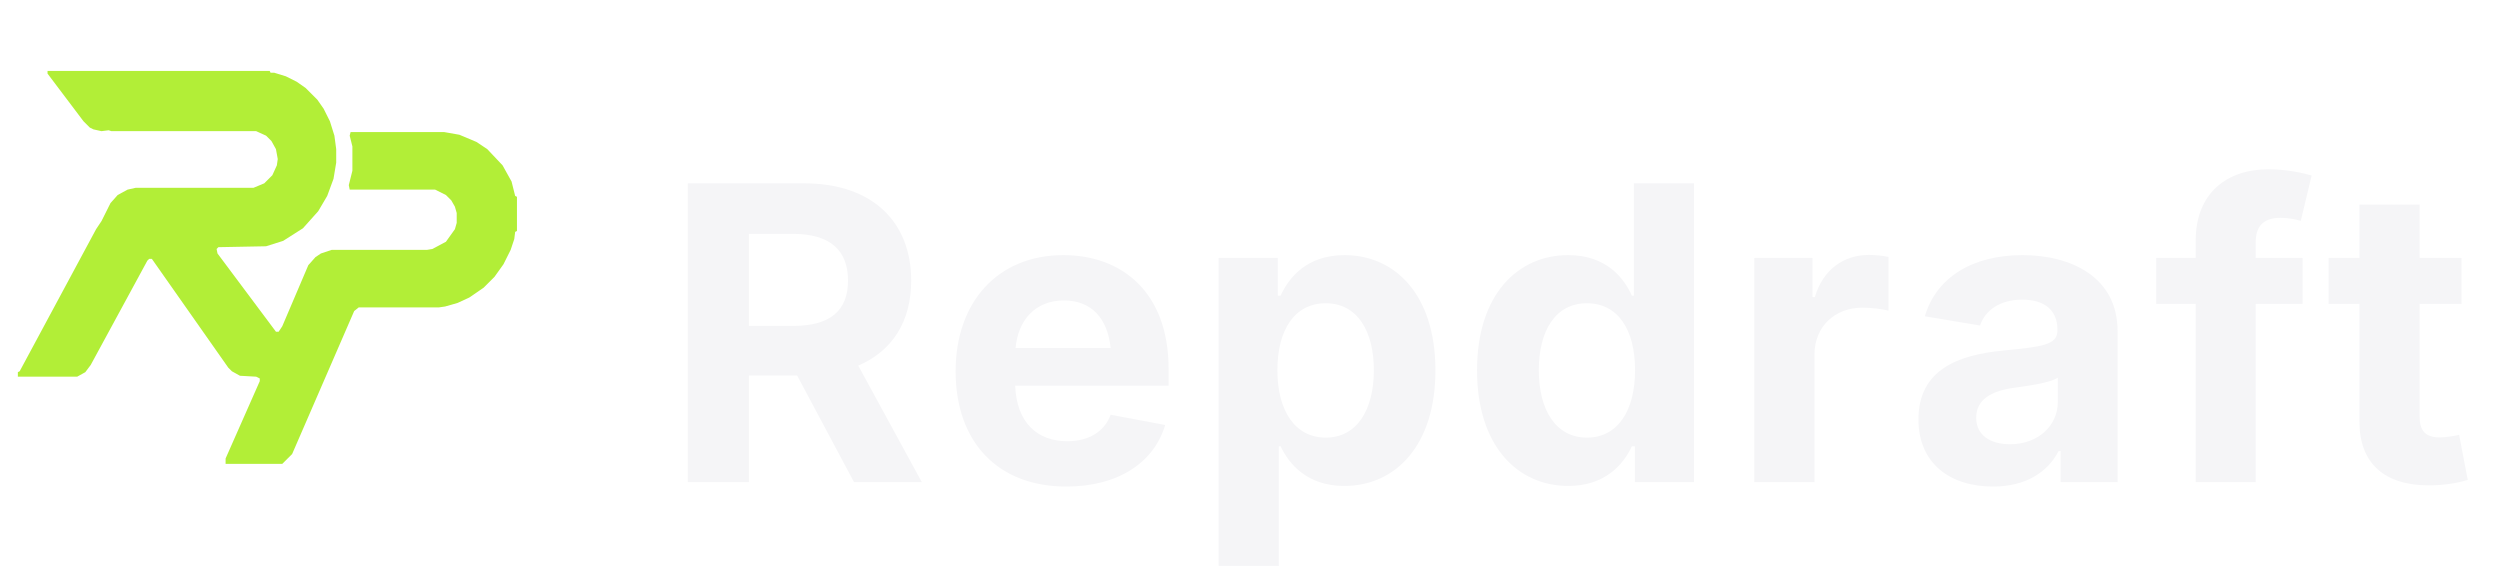
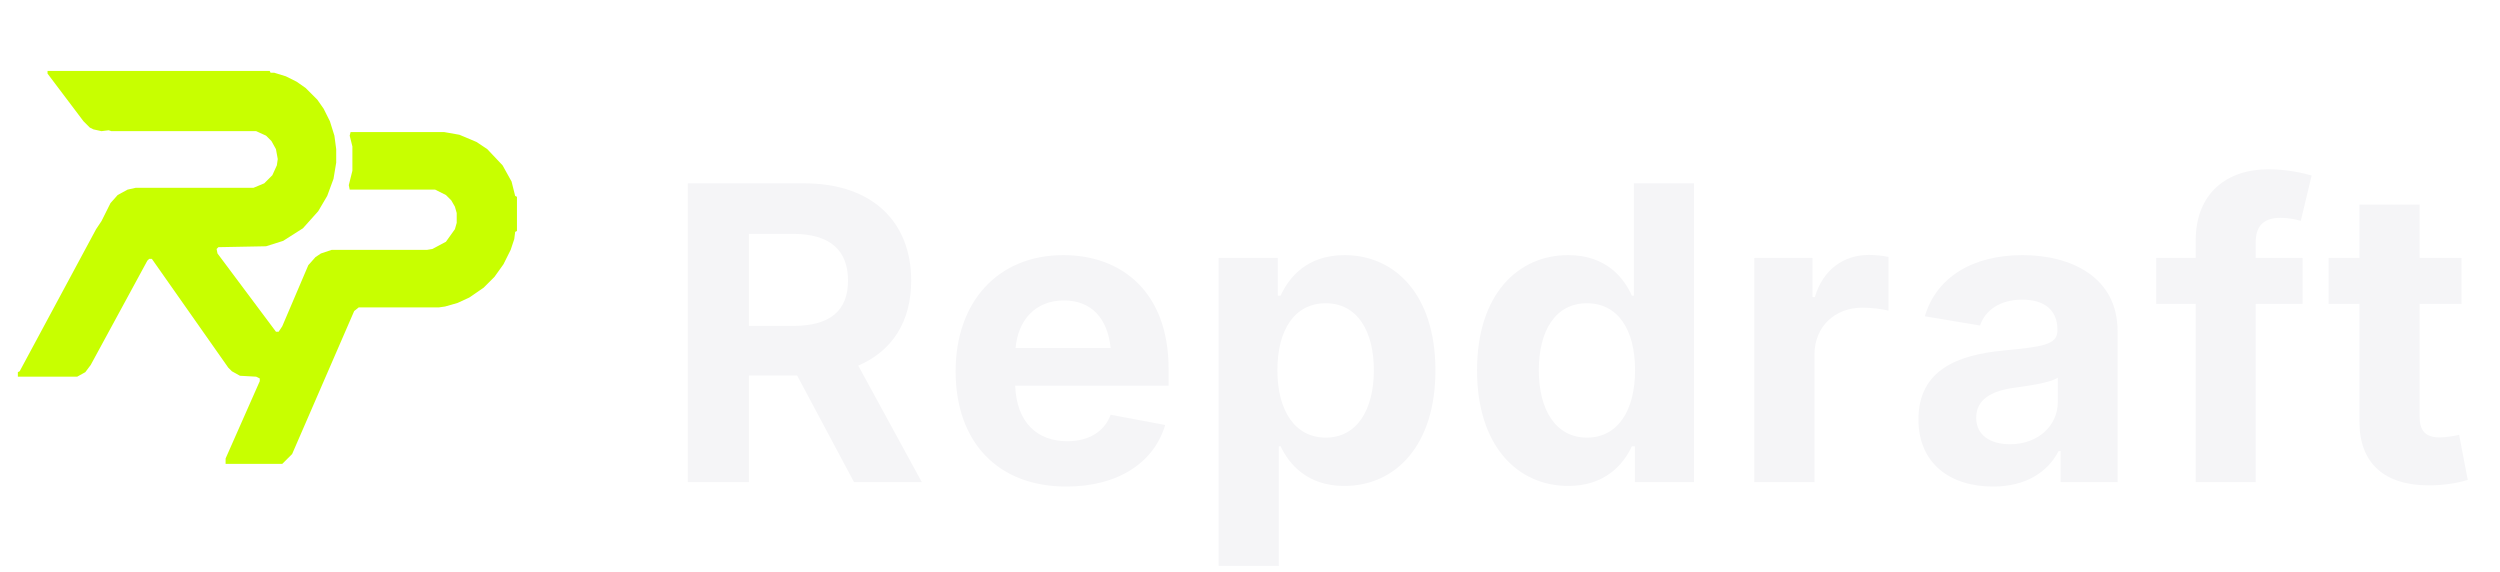
<svg xmlns="http://www.w3.org/2000/svg" viewBox="0 0 140 32" width="140" height="32">
-   <path d="M 0.00 340.00 L 66.00 340.00 L 75.00 335.00 L 81.00 327.00 L 144.00 211.00 L 146.00 209.00 L 149.00 209.00 L 234.00 330.00 L 238.00 334.00 L 247.00 339.00 L 265.00 340.00 L 269.00 342.00 L 269.00 345.00 L 231.00 431.00 L 231.00 437.00 L 294.00 437.00 L 305.00 426.00 L 374.00 267.00 L 379.00 263.00 L 468.00 263.00 L 475.00 262.00 L 489.00 258.00 L 502.00 252.00 L 518.00 241.00 L 530.00 229.00 L 540.00 215.00 L 548.00 199.00 L 552.00 187.00 L 553.00 179.00 L 555.00 178.00 L 555.00 140.00 L 553.00 139.00 L 549.00 123.00 L 539.00 105.00 L 522.00 87.00 L 510.00 79.00 L 491.00 71.00 L 474.00 68.00 L 370.00 68.00 L 369.00 72.00 L 372.00 84.00 L 372.00 111.00 L 368.00 127.00 L 369.00 132.00 L 464.00 132.00 L 476.00 138.00 L 482.00 144.00 L 486.00 151.00 L 488.00 158.00 L 488.00 169.00 L 486.00 176.00 L 476.00 190.00 L 461.00 198.00 L 455.00 199.00 L 349.00 199.00 L 337.00 203.00 L 331.00 207.00 L 323.00 216.00 L 294.00 284.00 L 290.00 290.00 L 287.00 290.00 L 222.00 203.00 L 221.00 198.00 L 223.00 196.00 L 276.00 195.00 L 295.00 189.00 L 317.00 175.00 L 334.00 156.00 L 344.00 139.00 L 351.00 120.00 L 354.00 102.00 L 354.00 87.00 L 352.00 72.00 L 347.00 56.00 L 340.00 42.00 L 333.00 32.00 L 320.00 19.00 L 310.00 12.00 L 298.00 6.00 L 285.00 2.00 L 281.00 2.00 L 280.00 0.00 L 33.00 0.00 L 33.00 3.00 L 73.00 56.00 L 80.00 63.00 L 84.00 65.00 L 93.00 67.00 L 101.00 66.00 L 104.00 67.00 L 265.00 67.00 L 276.00 72.00 L 282.00 78.00 L 287.00 87.00 L 289.00 98.00 L 288.00 105.00 L 283.00 116.00 L 274.00 125.00 L 262.00 130.00 L 131.00 130.00 L 122.00 132.00 L 111.00 138.00 L 103.00 147.00 L 93.00 167.00 L 87.00 176.00 L 2.00 334.00 L 0.00 335.00 Z" fill="#B2EE37" fill-rule="evenodd" transform="translate(1 3.971) scale(0.05036)" />
+   <path d="M 0.00 340.00 L 66.00 340.00 L 75.00 335.00 L 81.00 327.00 L 144.00 211.00 L 146.00 209.00 L 149.00 209.00 L 234.00 330.00 L 238.00 334.00 L 247.00 339.00 L 265.00 340.00 L 269.00 342.00 L 269.00 345.00 L 231.00 431.00 L 231.00 437.00 L 294.00 437.00 L 305.00 426.00 L 374.00 267.00 L 379.00 263.00 L 468.00 263.00 L 475.00 262.00 L 489.00 258.00 L 502.00 252.00 L 518.00 241.00 L 530.00 229.00 L 540.00 215.00 L 548.00 199.00 L 552.00 187.00 L 553.00 179.00 L 555.00 178.00 L 555.00 140.00 L 553.00 139.00 L 549.00 123.00 L 539.00 105.00 L 522.00 87.00 L 510.00 79.00 L 491.00 71.00 L 474.00 68.00 L 370.00 68.00 L 369.00 72.00 L 372.00 84.00 L 372.00 111.00 L 368.00 127.00 L 369.00 132.00 L 464.00 132.00 L 476.00 138.00 L 482.00 144.00 L 486.00 151.00 L 488.00 158.00 L 488.00 169.00 L 486.00 176.00 L 476.00 190.00 L 461.00 198.00 L 455.00 199.00 L 349.00 199.00 L 337.00 203.00 L 331.00 207.00 L 323.00 216.00 L 294.00 284.00 L 290.00 290.00 L 287.00 290.00 L 222.00 203.00 L 221.00 198.00 L 223.00 196.00 L 276.00 195.00 L 295.00 189.00 L 317.00 175.00 L 334.00 156.00 L 344.00 139.00 L 351.00 120.00 L 354.00 102.00 L 354.00 87.00 L 352.00 72.00 L 347.00 56.00 L 340.00 42.00 L 333.00 32.00 L 320.00 19.00 L 310.00 12.00 L 298.00 6.00 L 285.00 2.00 L 281.00 2.00 L 280.00 0.00 L 33.00 0.00 L 33.00 3.00 L 73.00 56.00 L 80.00 63.00 L 84.00 65.00 L 93.00 67.00 L 101.00 66.00 L 104.00 67.00 L 265.00 67.00 L 276.00 72.00 L 282.00 78.00 L 287.00 87.00 L 289.00 98.00 L 288.00 105.00 L 283.00 116.00 L 274.00 125.00 L 262.00 130.00 L 131.00 130.00 L 122.00 132.00 L 111.00 138.00 L 103.00 147.00 L 93.00 167.00 L 87.00 176.00 L 2.00 334.00 L 0.00 335.00 Z" fill="#C8FF00" fill-rule="evenodd" transform="translate(1 3.971) scale(0.05036)" />
  <path d="M1.516 23.0H4.941V17.025H7.637L10.826 23.0H14.622L11.062 16.475C12.971 15.655 14.027 14.004 14.027 11.713C14.027 8.423 11.848 6.267 8.041 6.267H1.516ZM4.941 14.251V9.097H7.401C9.501 9.097 10.489 10.029 10.489 11.713C10.489 13.387 9.501 14.251 7.412 14.251Z" fill="#F5F5F7" transform="translate(37 4)" />
  <path d="M22.714 23.247C25.634 23.247 27.633 21.888 28.25 19.799L25.196 19.227C24.836 20.192 23.949 20.709 22.77 20.709C21.074 20.709 19.929 19.653 19.85 17.598H28.441V16.655C28.441 12.365 25.825 10.287 22.545 10.287C18.873 10.287 16.515 12.915 16.515 16.79C16.515 20.754 18.873 23.247 22.714 23.247ZM19.873 15.487C20.007 13.937 20.973 12.825 22.579 12.825C24.14 12.825 25.027 13.847 25.196 15.487Z" fill="#F5F5F7" transform="translate(37 4)" />
  <path d="M31.244 27.694H34.613V20.99H34.714C35.186 22 36.219 23.213 38.274 23.213C41.171 23.213 43.384 20.922 43.384 16.745C43.384 12.455 41.082 10.287 38.296 10.287C36.163 10.287 35.174 11.556 34.714 12.556H34.557V10.444H31.244ZM37.241 20.507C35.522 20.507 34.534 19.002 34.534 16.733C34.534 14.454 35.511 12.982 37.241 12.982C39.004 12.982 39.936 14.532 39.936 16.733C39.936 18.946 38.993 20.507 37.241 20.507Z" fill="#F5F5F7" transform="translate(37 4)" />
  <path d="M50.835 23.213C52.879 23.213 53.924 22 54.384 20.99H54.553V23.0H57.866V6.267H54.497V12.556H54.384C53.935 11.556 52.947 10.287 50.813 10.287C48.028 10.287 45.714 12.455 45.714 16.745C45.714 20.922 47.938 23.213 50.835 23.213ZM51.869 20.507C50.117 20.507 49.173 18.946 49.173 16.733C49.173 14.532 50.094 12.982 51.869 12.982C53.598 12.982 54.564 14.454 54.564 16.733C54.564 19.002 53.587 20.507 51.869 20.507Z" fill="#F5F5F7" transform="translate(37 4)" />
  <path d="M61.241 23.0H64.61V15.857C64.61 14.296 65.744 13.229 67.294 13.229C67.788 13.229 68.451 13.308 68.754 13.398V10.388C68.451 10.321 68.013 10.276 67.665 10.276C66.25 10.276 65.093 11.084 64.632 12.634H64.498V10.444H61.241Z" fill="#F5F5F7" transform="translate(37 4)" />
  <path d="M74.611 23.247C76.464 23.247 77.677 22.427 78.283 21.259H78.396V23.0H81.585V14.543C81.585 11.5 78.957 10.287 76.262 10.287C73.454 10.287 71.433 11.534 70.792 13.712L73.881 14.229C74.15 13.42 74.948 12.78 76.25 12.78C77.508 12.78 78.216 13.387 78.216 14.454V14.51C78.216 15.33 77.329 15.419 75.172 15.633C72.702 15.869 70.433 16.677 70.433 19.485C70.433 21.967 72.219 23.247 74.611 23.247ZM75.565 20.877C74.454 20.877 73.667 20.372 73.667 19.395C73.667 18.384 74.499 17.901 75.745 17.722C76.486 17.621 77.823 17.441 78.238 17.149V18.508C78.238 19.833 77.138 20.877 75.565 20.877Z" fill="#F5F5F7" transform="translate(37 4)" />
  <path d="M91.945 10.444H89.317V9.591C89.317 8.715 89.699 8.198 90.721 8.198C91.159 8.198 91.563 8.288 91.844 8.367L92.451 5.829C92.035 5.705 91.092 5.48 90.036 5.48C87.711 5.48 85.959 6.806 85.959 9.479V10.444H83.747V13.016H85.959V23.0H89.317V13.016H91.945Z" fill="#F5F5F7" transform="translate(37 4)" />
  <path d="M100.846 10.444H98.499V7.457H95.129V10.444H93.4V13.016H95.129V19.62C95.129 21.922 96.5 23.18 99.015 23.18C99.689 23.18 100.441 23.101 101.194 22.876L100.711 20.35C100.464 20.417 99.902 20.496 99.644 20.496C98.824 20.496 98.499 20.125 98.499 19.328V13.016H100.846Z" fill="#F5F5F7" transform="translate(37 4)" />
</svg>
